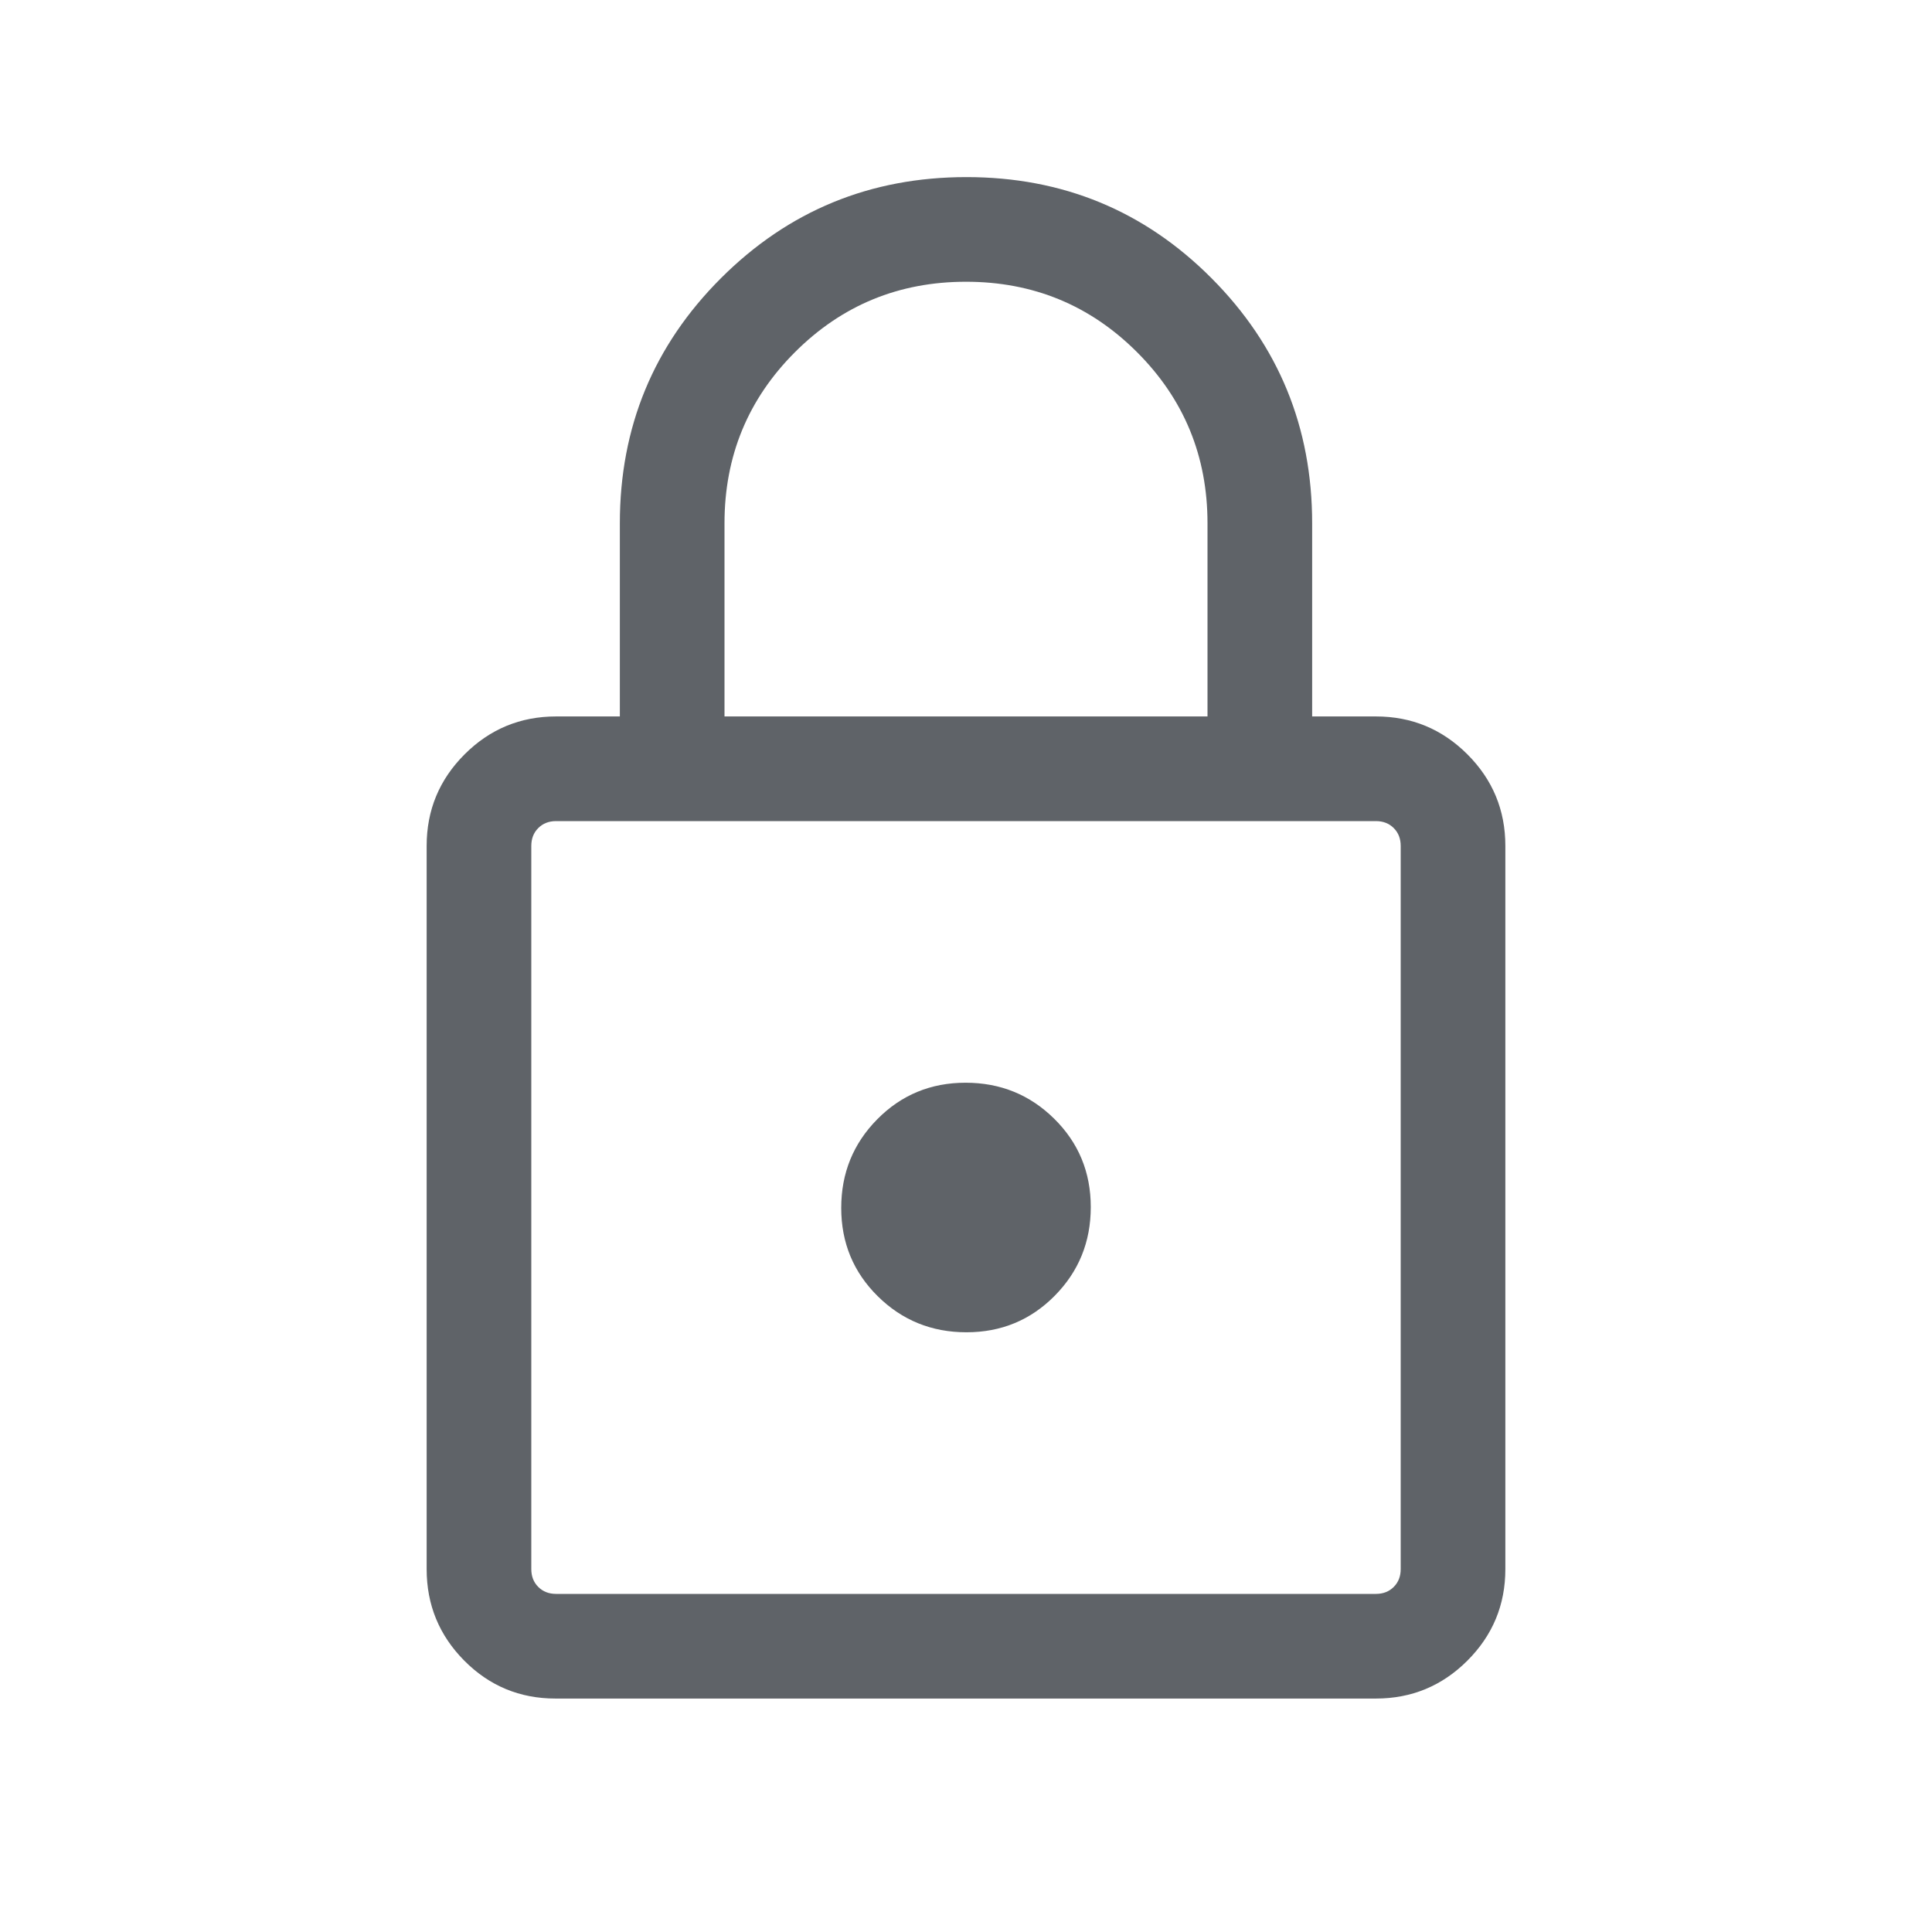
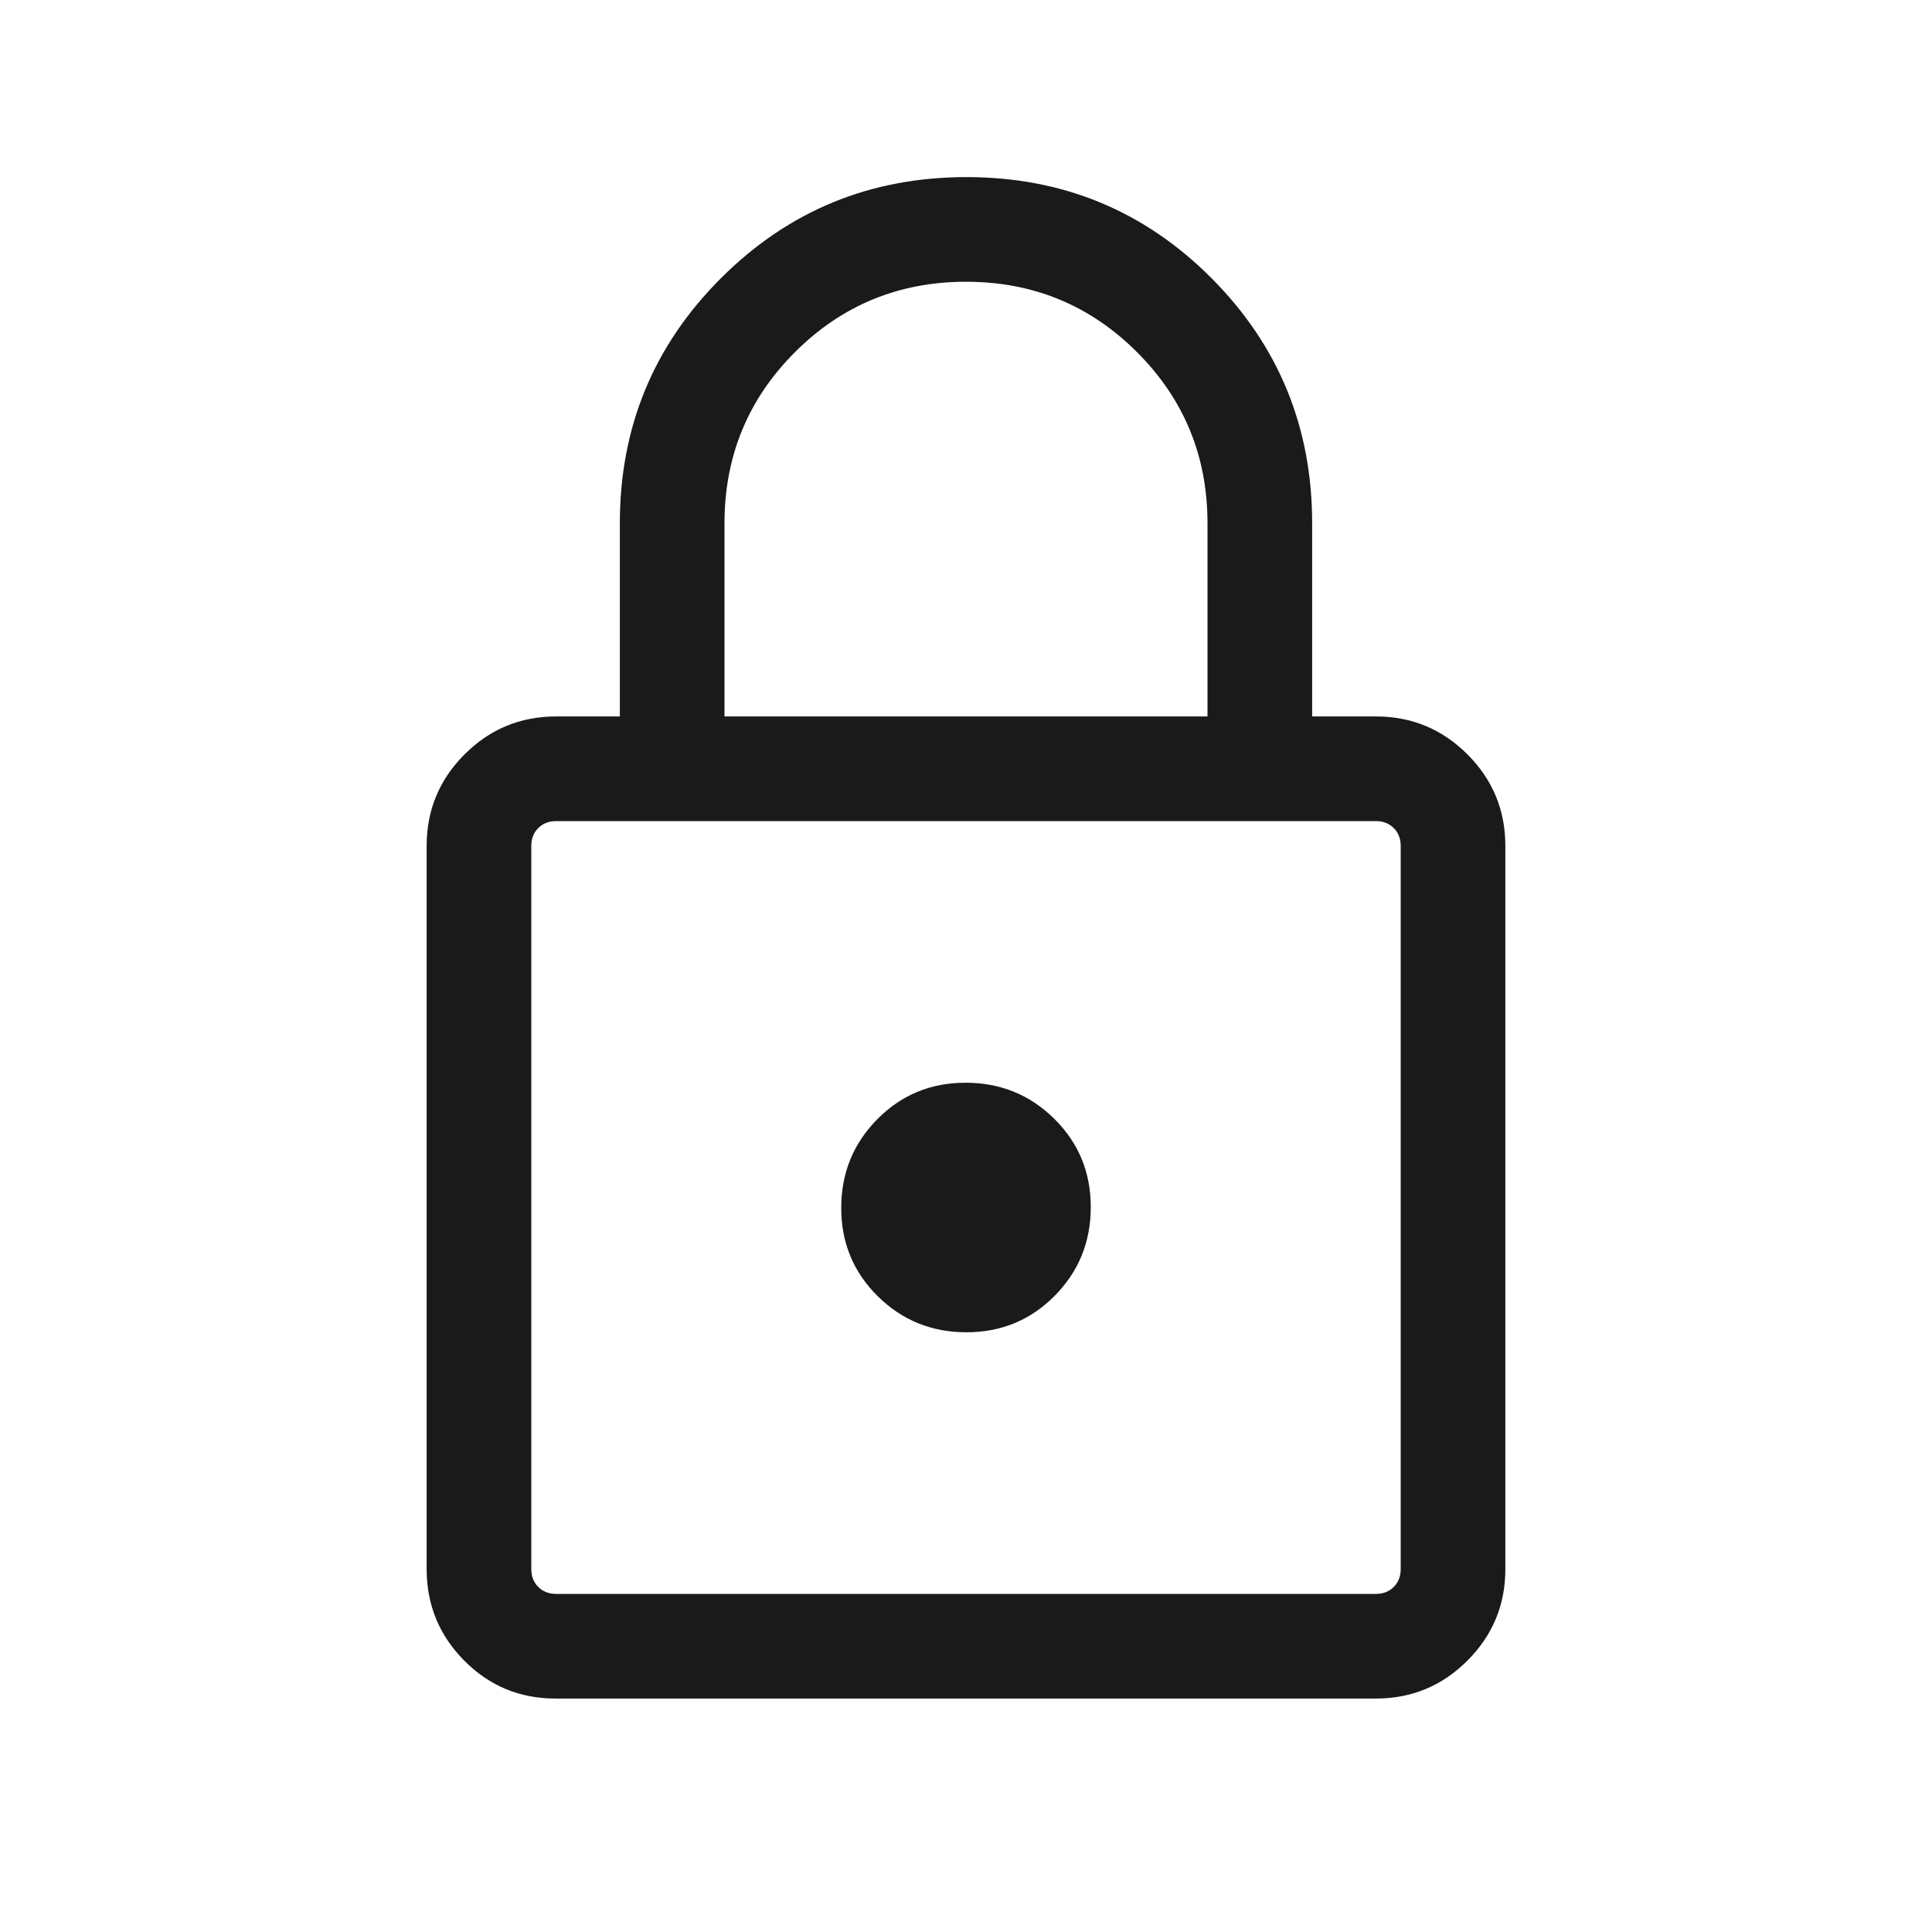
- <svg xmlns="http://www.w3.org/2000/svg" height="20px" viewBox="0 -960 960 960" width="20px" fill="#5f6368">
+ <svg xmlns="http://www.w3.org/2000/svg" height="20px" viewBox="0 -960 960 960" width="20px" fill="#1a1a1a">
  <path d="M276.03-116q-26.64 0-45.34-18.84Q212-153.69 212-180.31v-359.38q0-26.62 18.84-45.47Q249.69-604 276.31-604H308v-96q0-71.6 50.27-121.8Q408.53-872 480.23-872q71.69 0 121.73 50.2Q652-771.6 652-700v96h31.69q26.62 0 45.47 18.84Q748-566.31 748-539.69v359.38q0 26.62-18.86 45.47Q710.29-116 683.65-116H276.03Zm.28-52h407.38q5.39 0 8.85-3.46t3.46-8.85v-359.38q0-5.39-3.46-8.85t-8.85-3.46H276.31q-5.39 0-8.85 3.46t-3.46 8.85v359.38q0 5.39 3.46 8.85t8.85 3.46Zm203.9-130q25.94 0 43.87-18.14Q542-334.27 542-360.21t-18.14-43.87Q505.73-422 479.79-422t-43.87 18.14Q418-385.73 418-359.79t18.14 43.87Q454.27-298 480.21-298ZM360-604h240v-96q0-50-35-85t-85-35q-50 0-85 35t-35 85v96Zm-96 436v-384 384Z" />
</svg>
